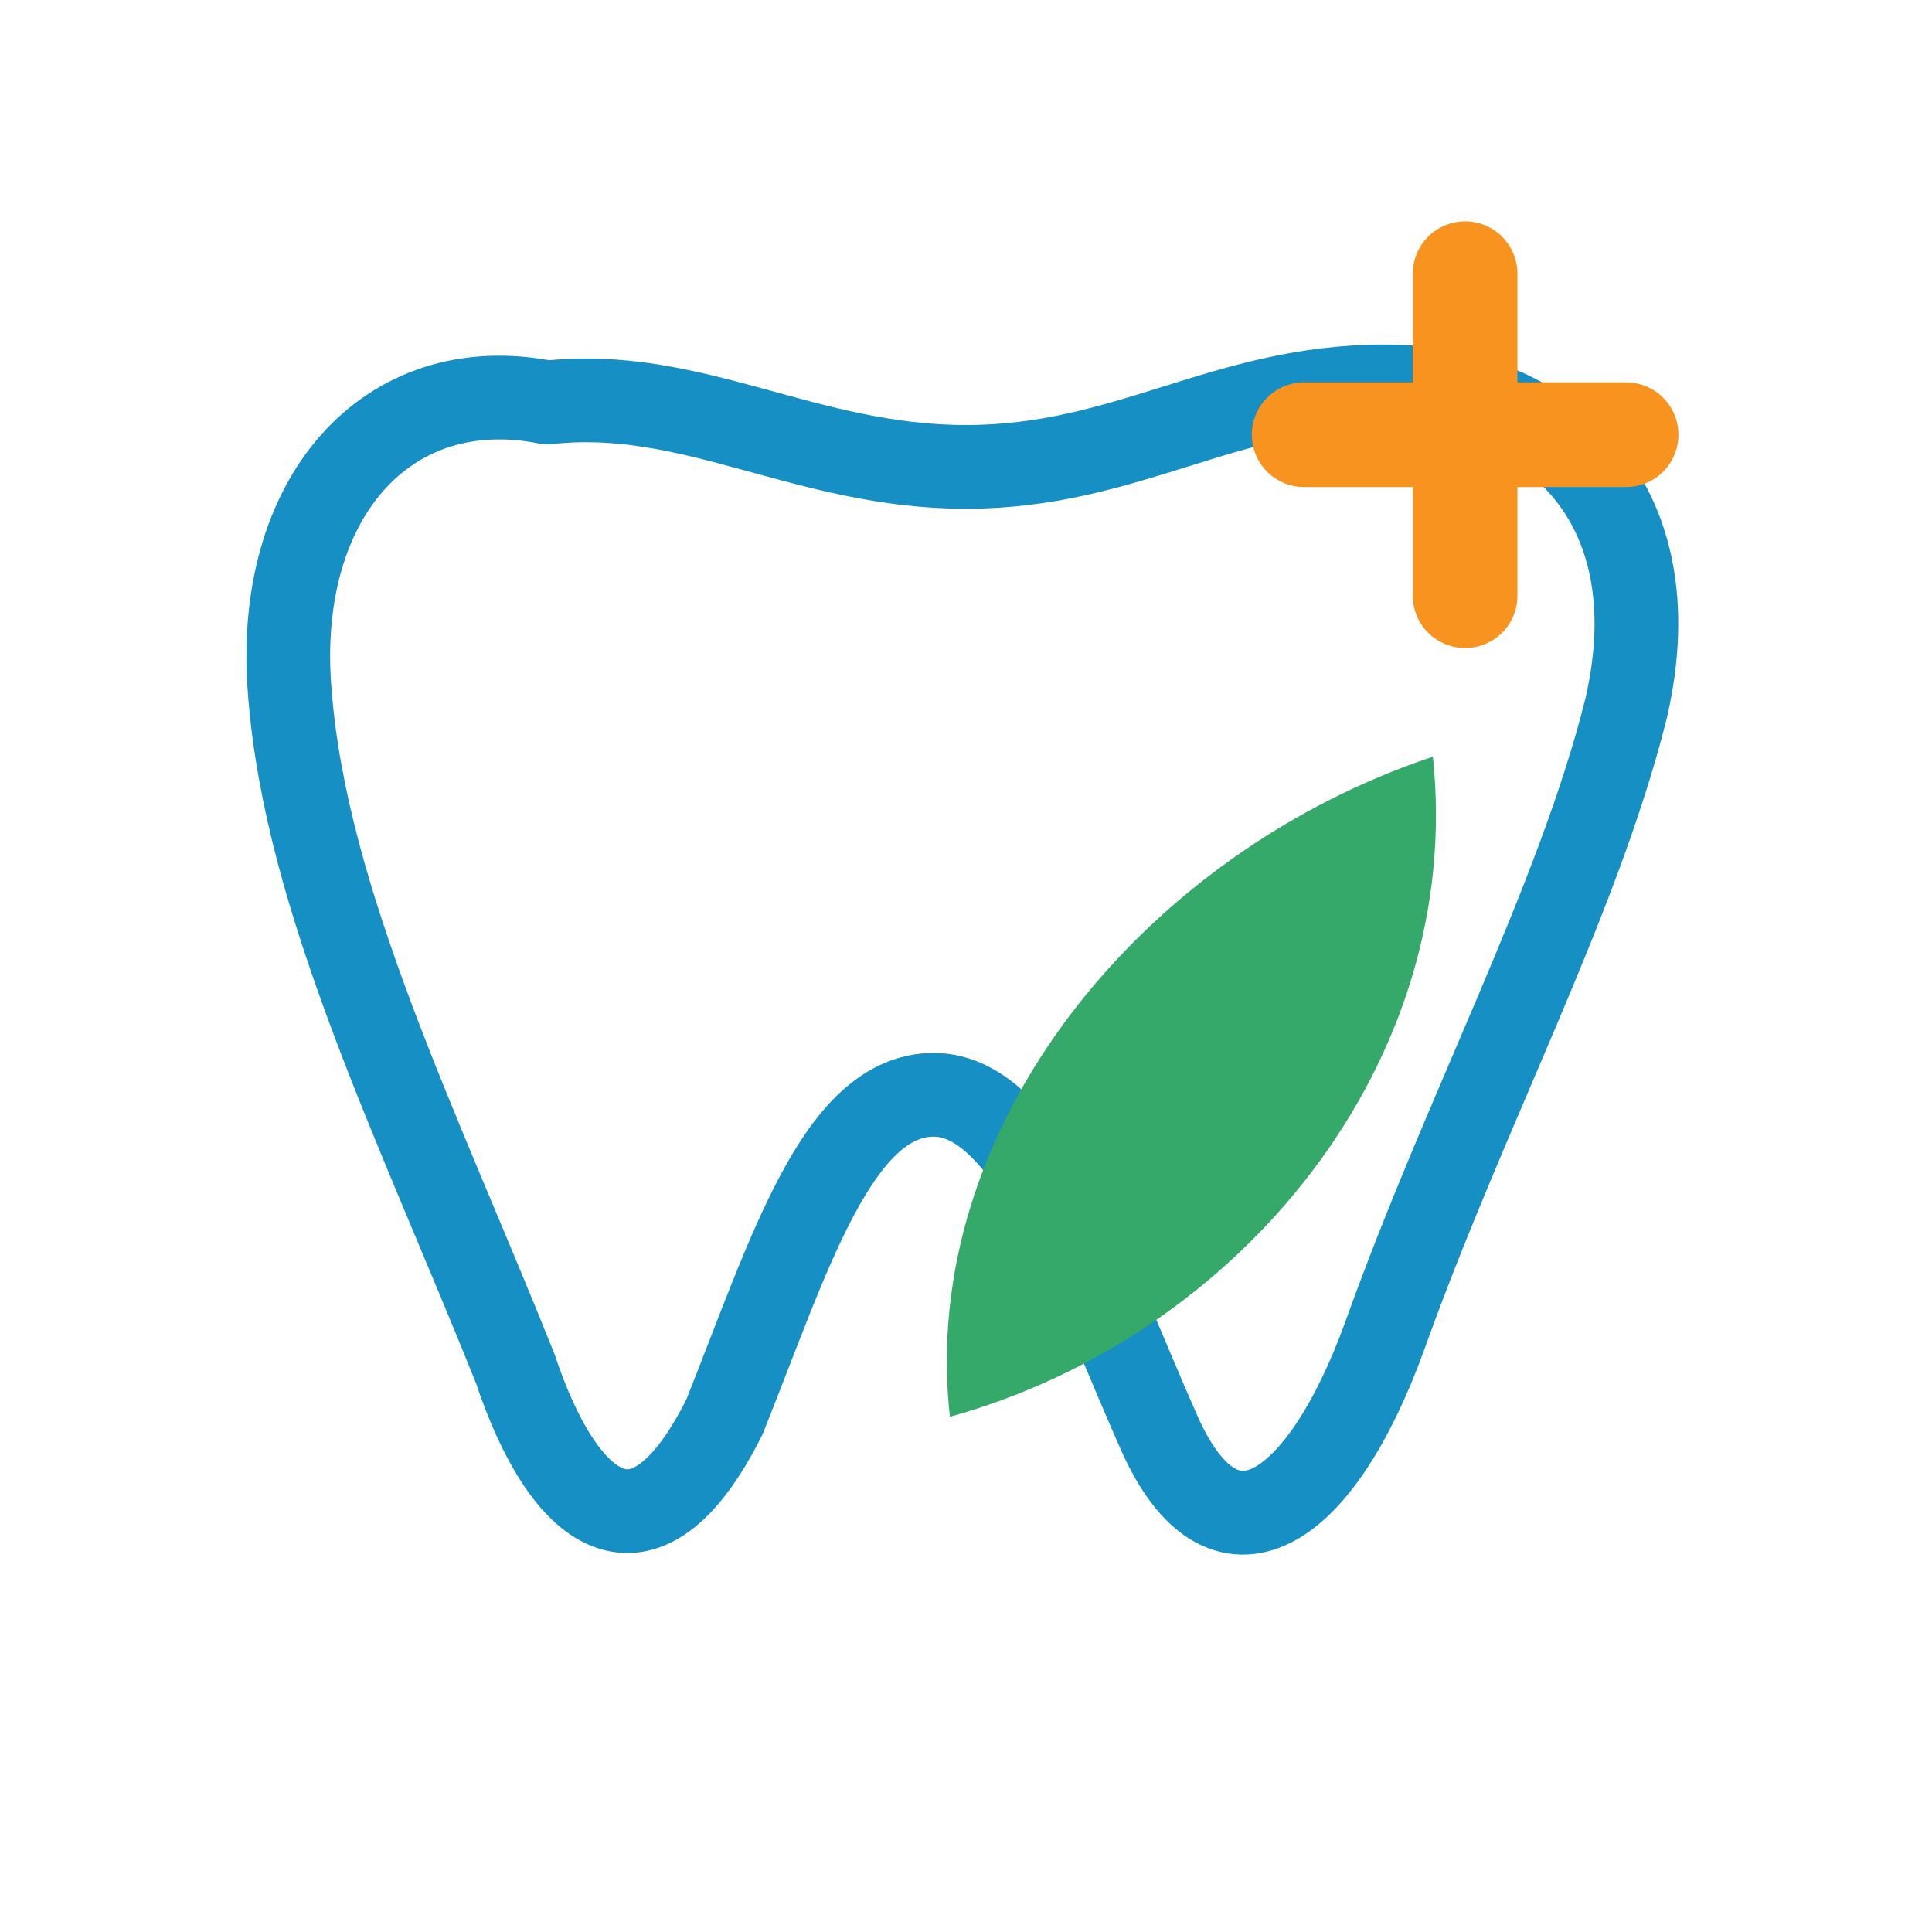
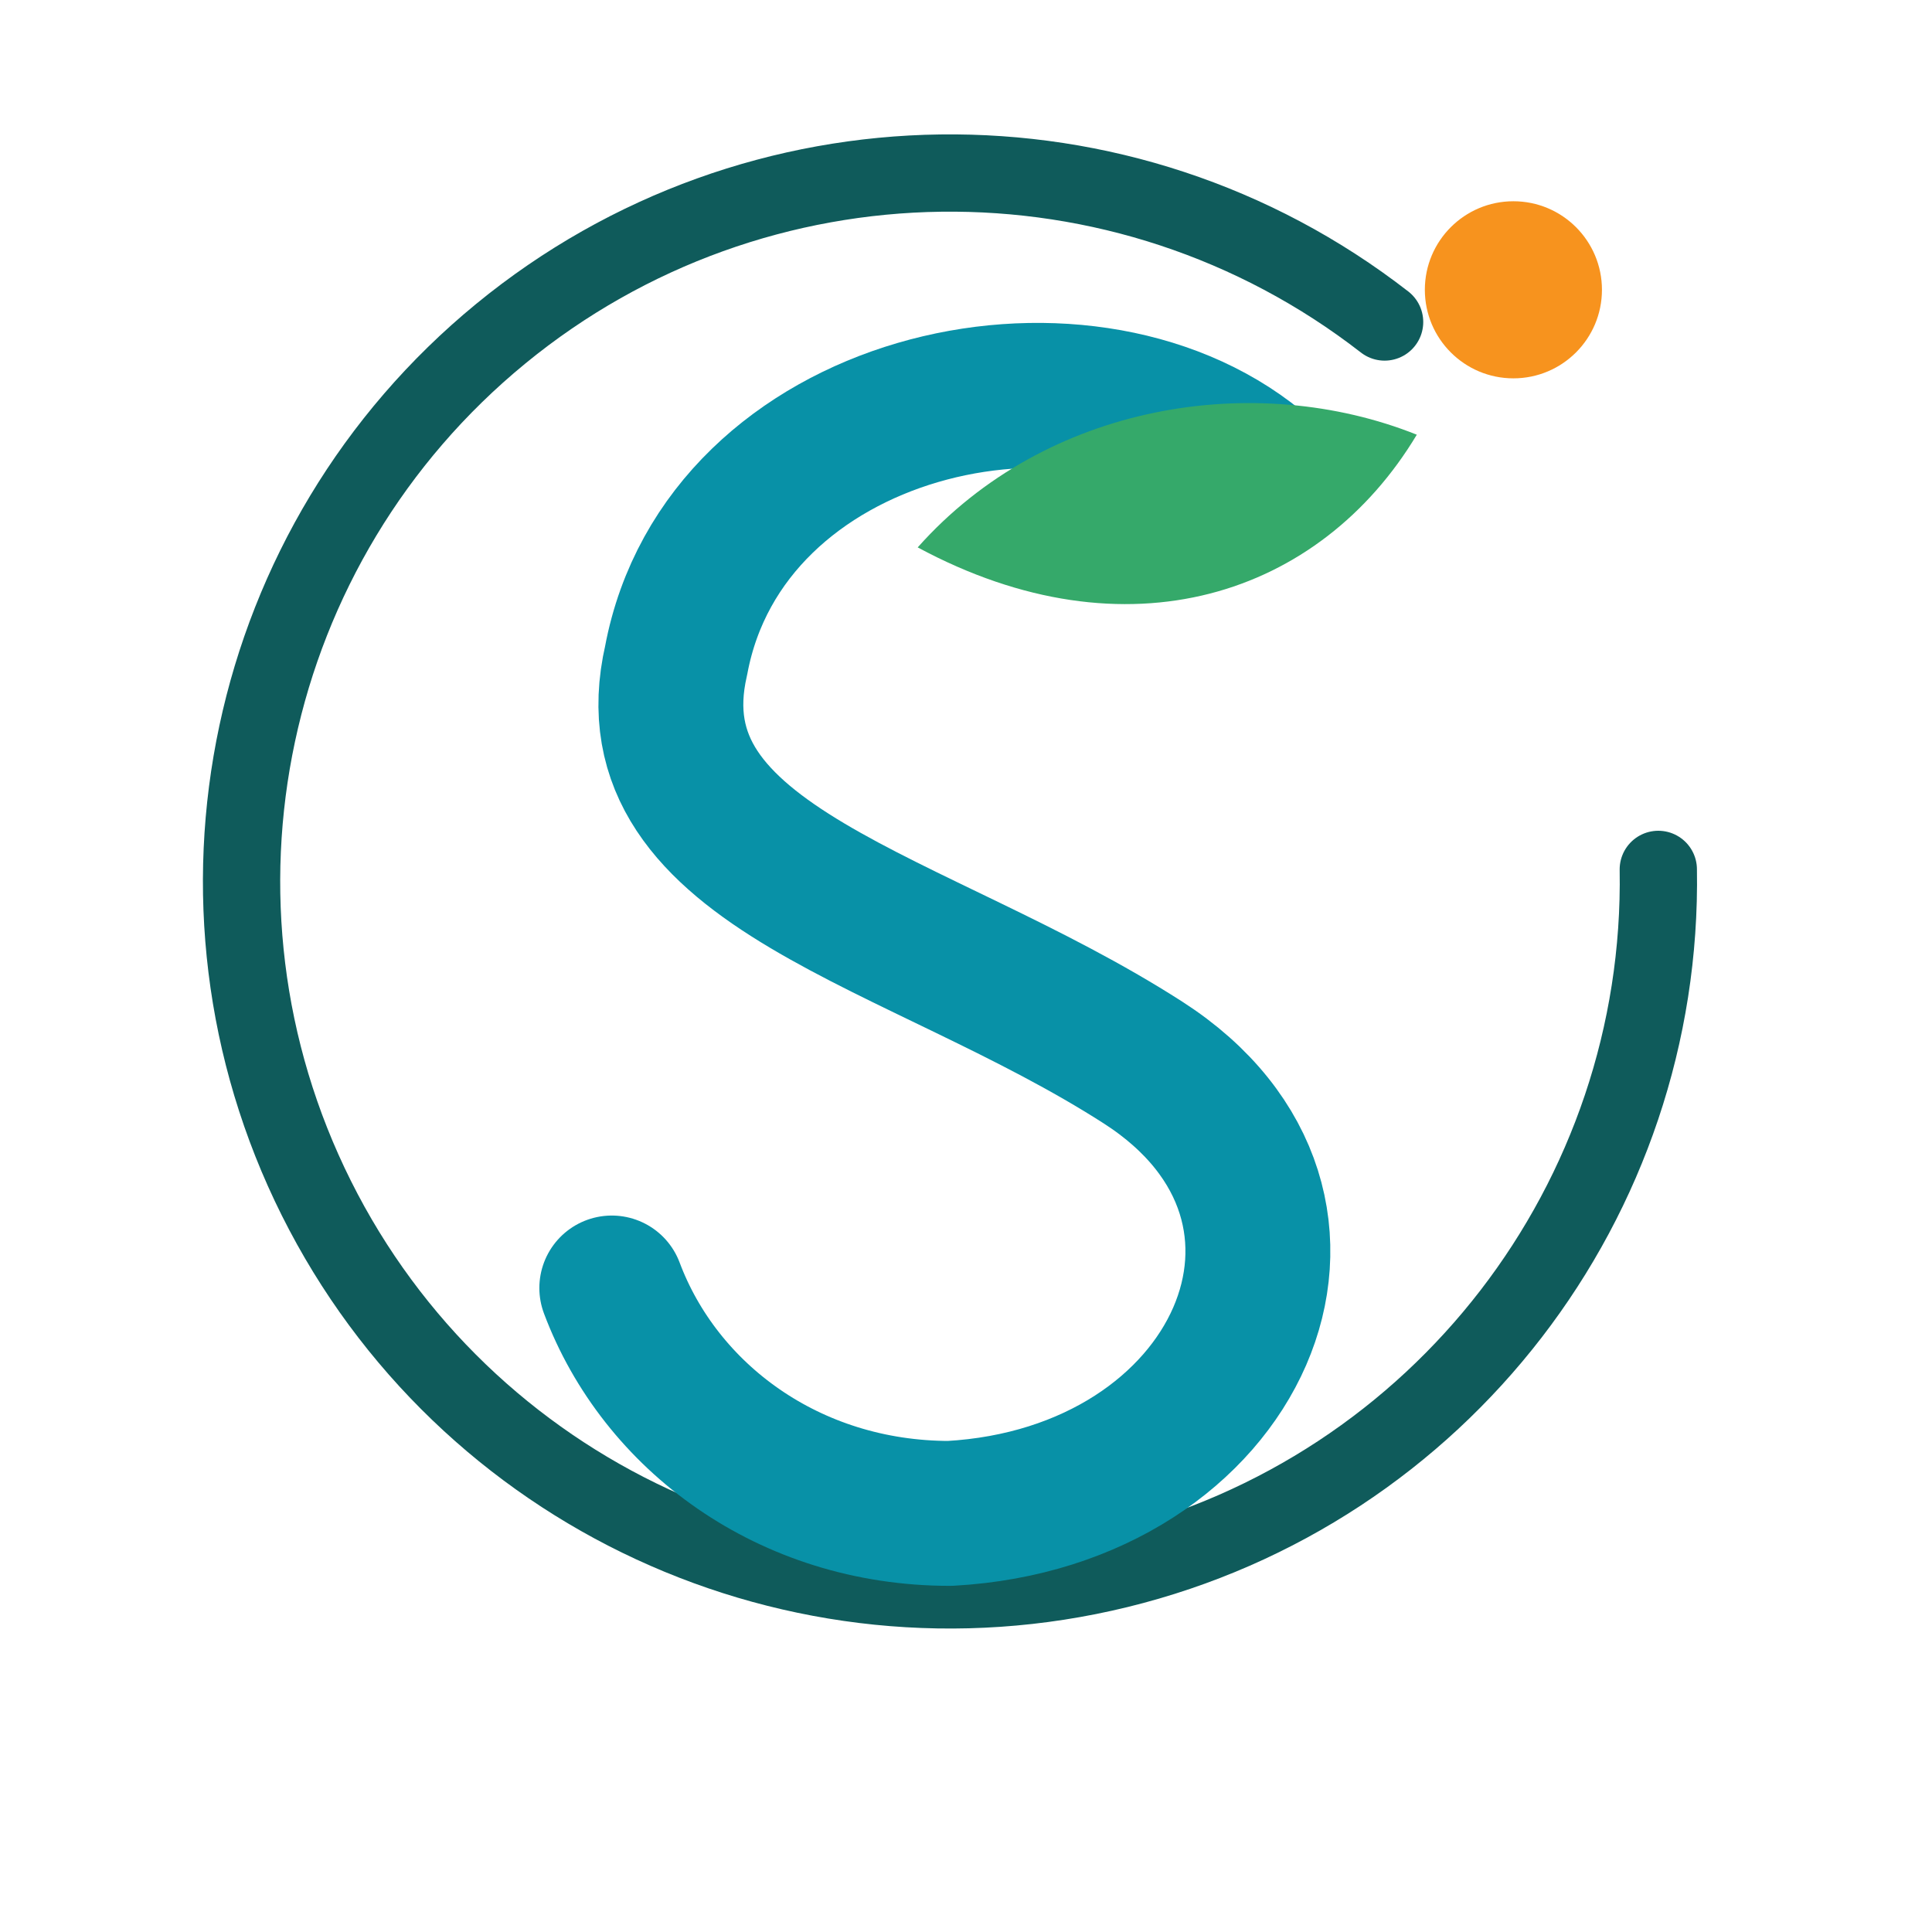
- <svg xmlns="http://www.w3.org/2000/svg" viewBox="0 0 120 120" fill="none" role="img" aria-labelledby="dental-title">
-   <path d="M34 25C24 23 17 31 18 43C19 56 26 70 32 85C35 94 40 98 45 88C49 78 52 68 58 68C64 68 68 80 72 89C76 98 82 94 86 83C91 69 98 56 101 44C104 31 96 24 86 24C76 24 70 29 60 29C50 29 43 24 34 25Z" stroke="#168FC5" stroke-width="5.2" stroke-linecap="round" stroke-linejoin="round" />
-   <path d="M59 88C57 70 71 53 89 47C91 66 77 83 59 88Z" fill="#35A96A" />
-   <path d="M91 17V37M81 27H101" stroke="#F7931E" stroke-width="6.5" stroke-linecap="round" />
+ <svg xmlns="http://www.w3.org/2000/svg" viewBox="0 0 120 120" fill="none" role="img" aria-labelledby="master-title">
+   <path d="M86 20A44 44 0 1 0 103 54" stroke="#0F5B5B" stroke-width="4.8" stroke-linecap="round" />
+   <path d="M78 29C67 20 45 25 42 41C39 54 57 57 71 66C85 75 77 93 59 94C49 94 41 88 38 80" stroke="#0891A7" stroke-width="9" stroke-linecap="round" stroke-linejoin="round" />
+   <path d="M57 34C65 25 78 23 88 27C82 37 70 41 57 34Z" fill="#35A96A" />
+   <circle cx="94" cy="18" r="5.5" fill="#F7931E" />
</svg>
